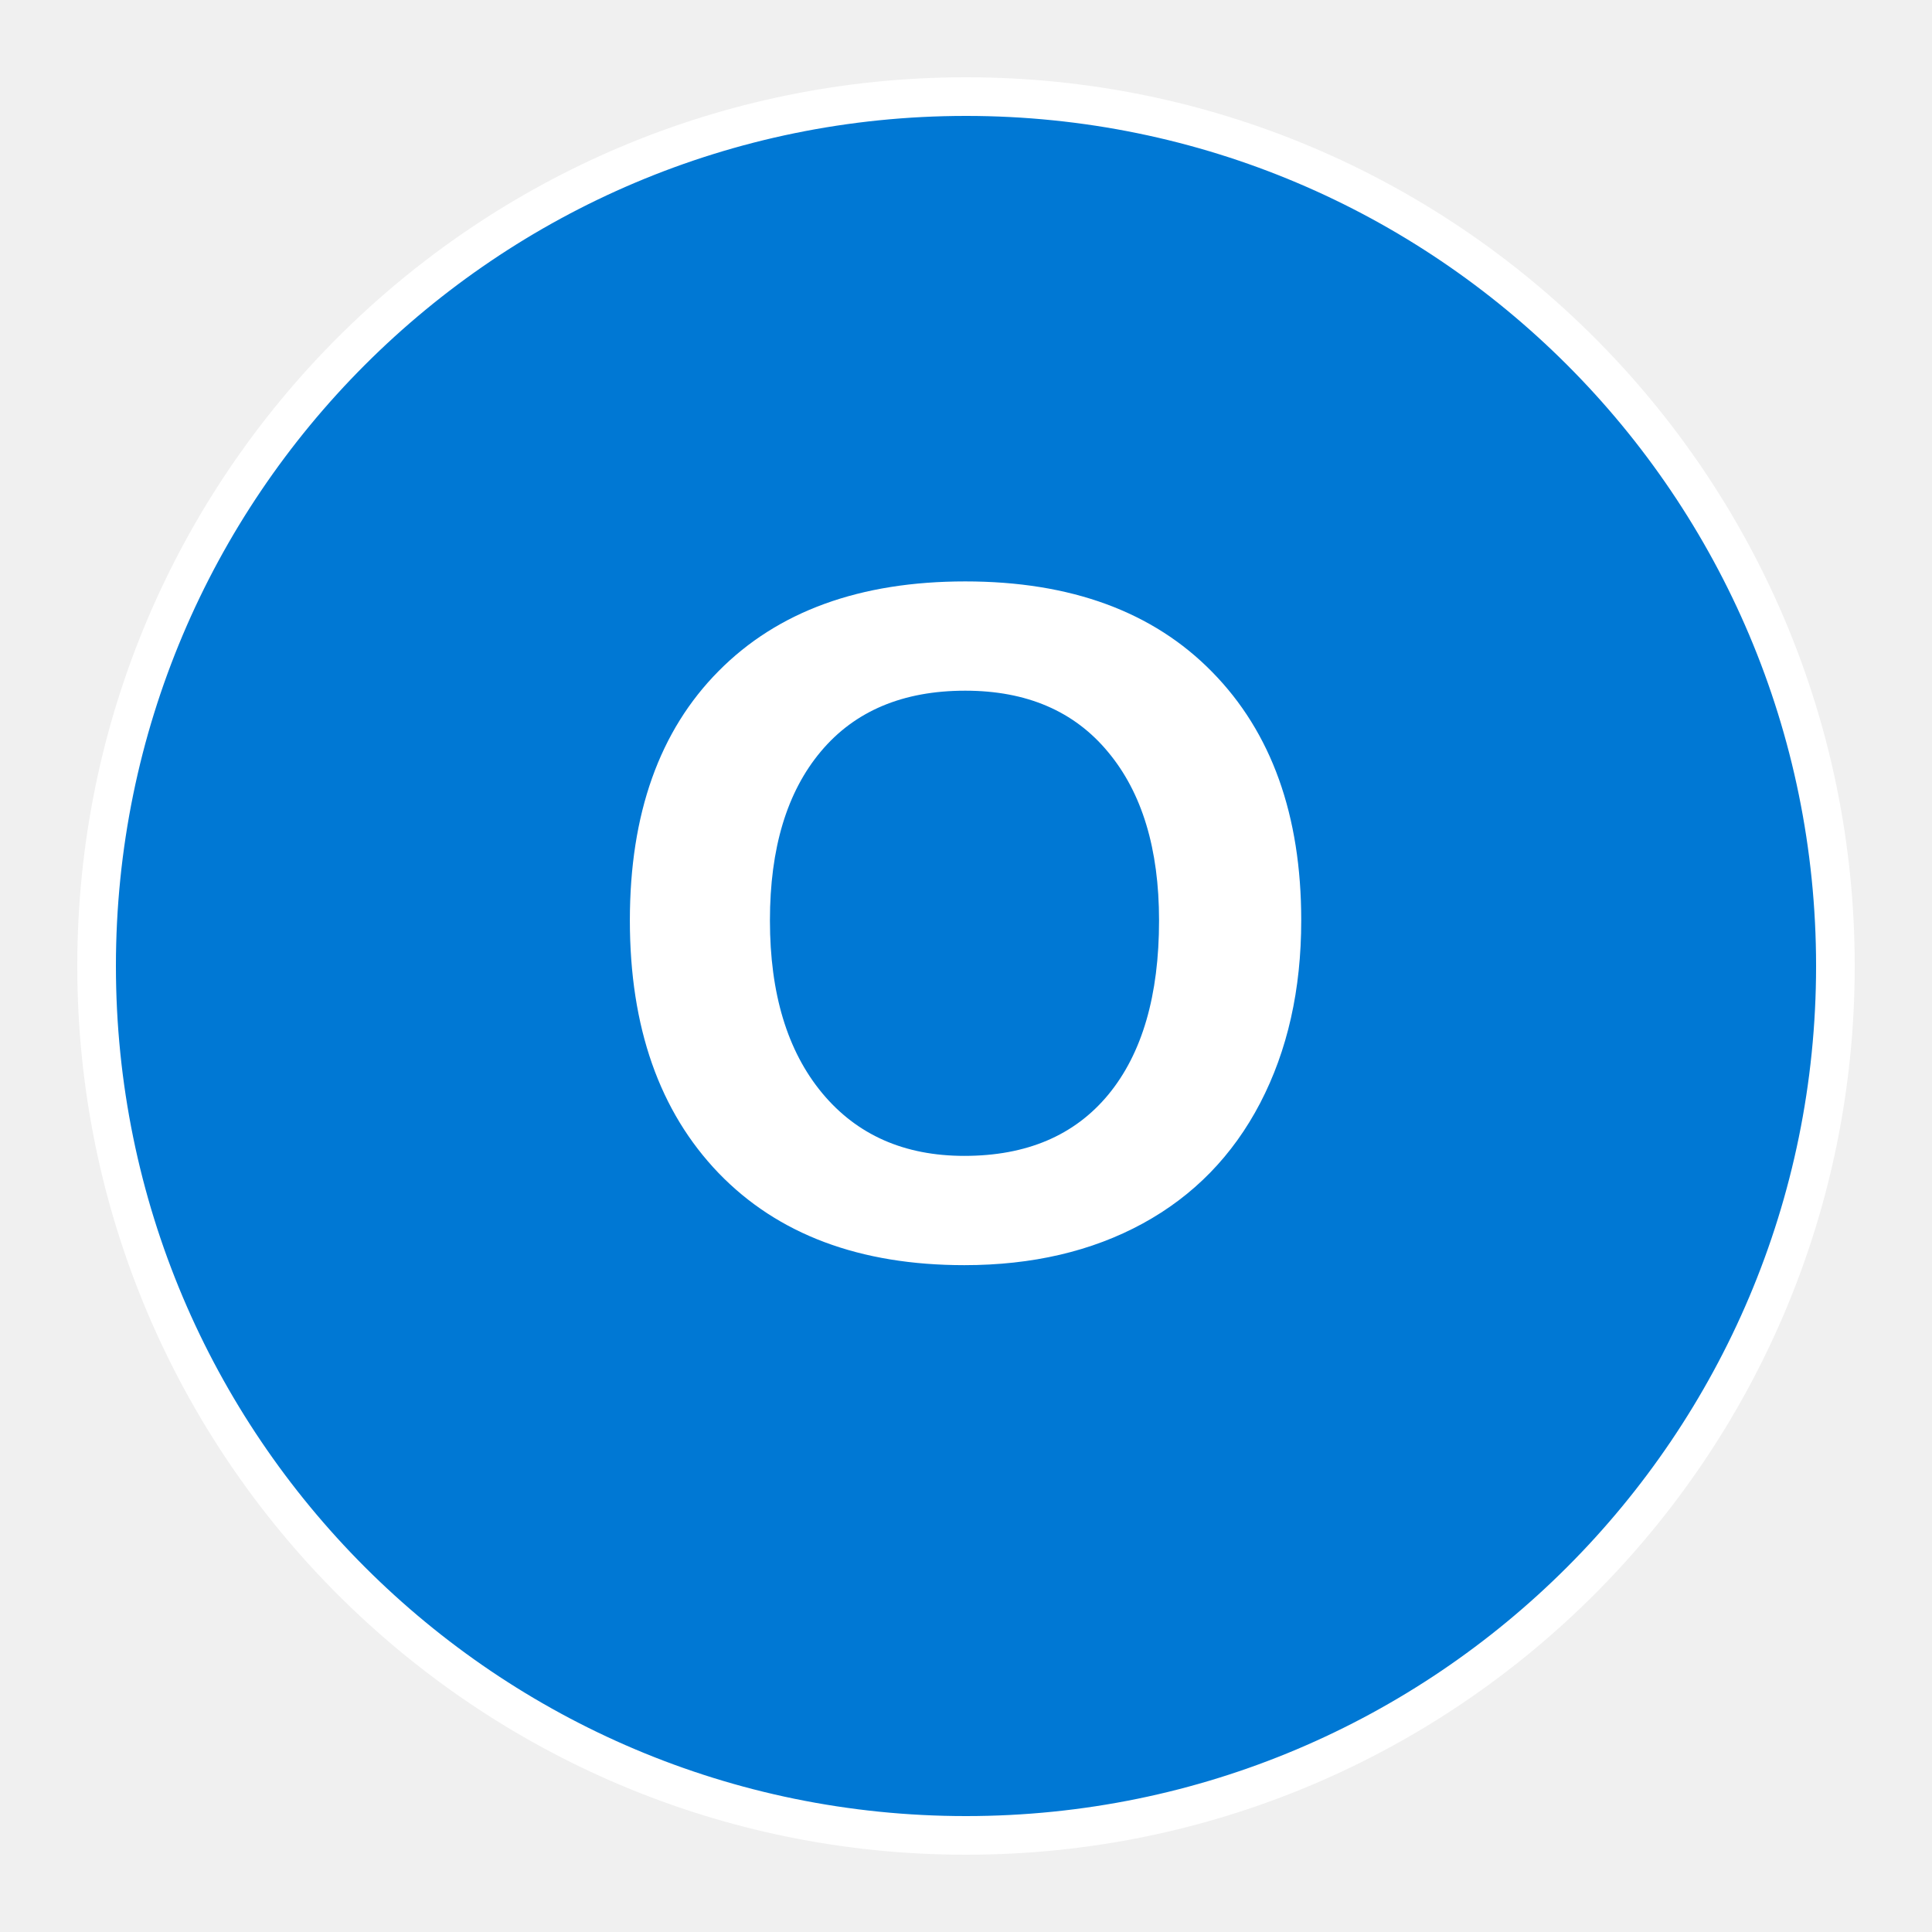
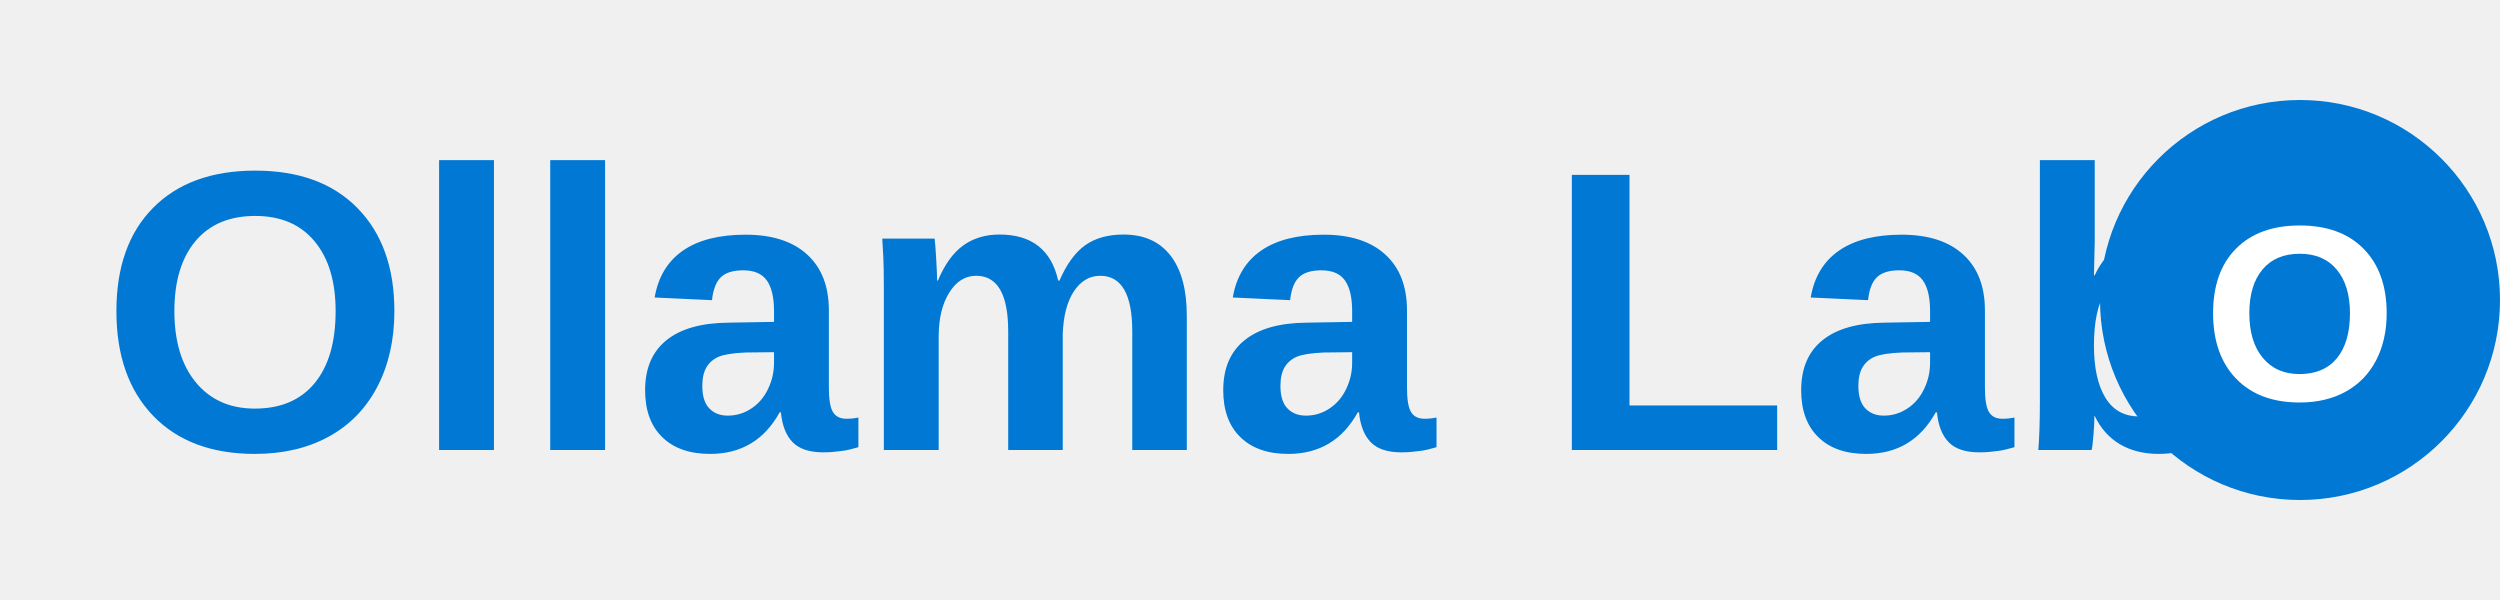
- <svg xmlns="http://www.w3.org/2000/svg" viewBox="0 0 100 100" width="100" height="100">
-   <circle cx="50" cy="50" r="45" fill="#0078d4" />
-   <text x="50" y="65" font-family="Arial, sans-serif" font-size="50" font-weight="bold" text-anchor="middle" fill="white">O</text>
-   <circle cx="50" cy="50" r="45" fill="none" stroke="white" stroke-width="2" />
+ <svg xmlns="http://www.w3.org/2000/svg" viewBox="0 0 250 60" width="250" height="60">
+   <text x="10" y="45" font-family="Arial, sans-serif" font-size="40" font-weight="bold" fill="#0078d4">Ollama Labs</text>
+   <circle cx="230" cy="30" r="20" fill="#0078d4" />
+   <text x="230" y="40" font-family="Arial, sans-serif" font-size="25" font-weight="bold" text-anchor="middle" fill="white">O</text>
</svg>
